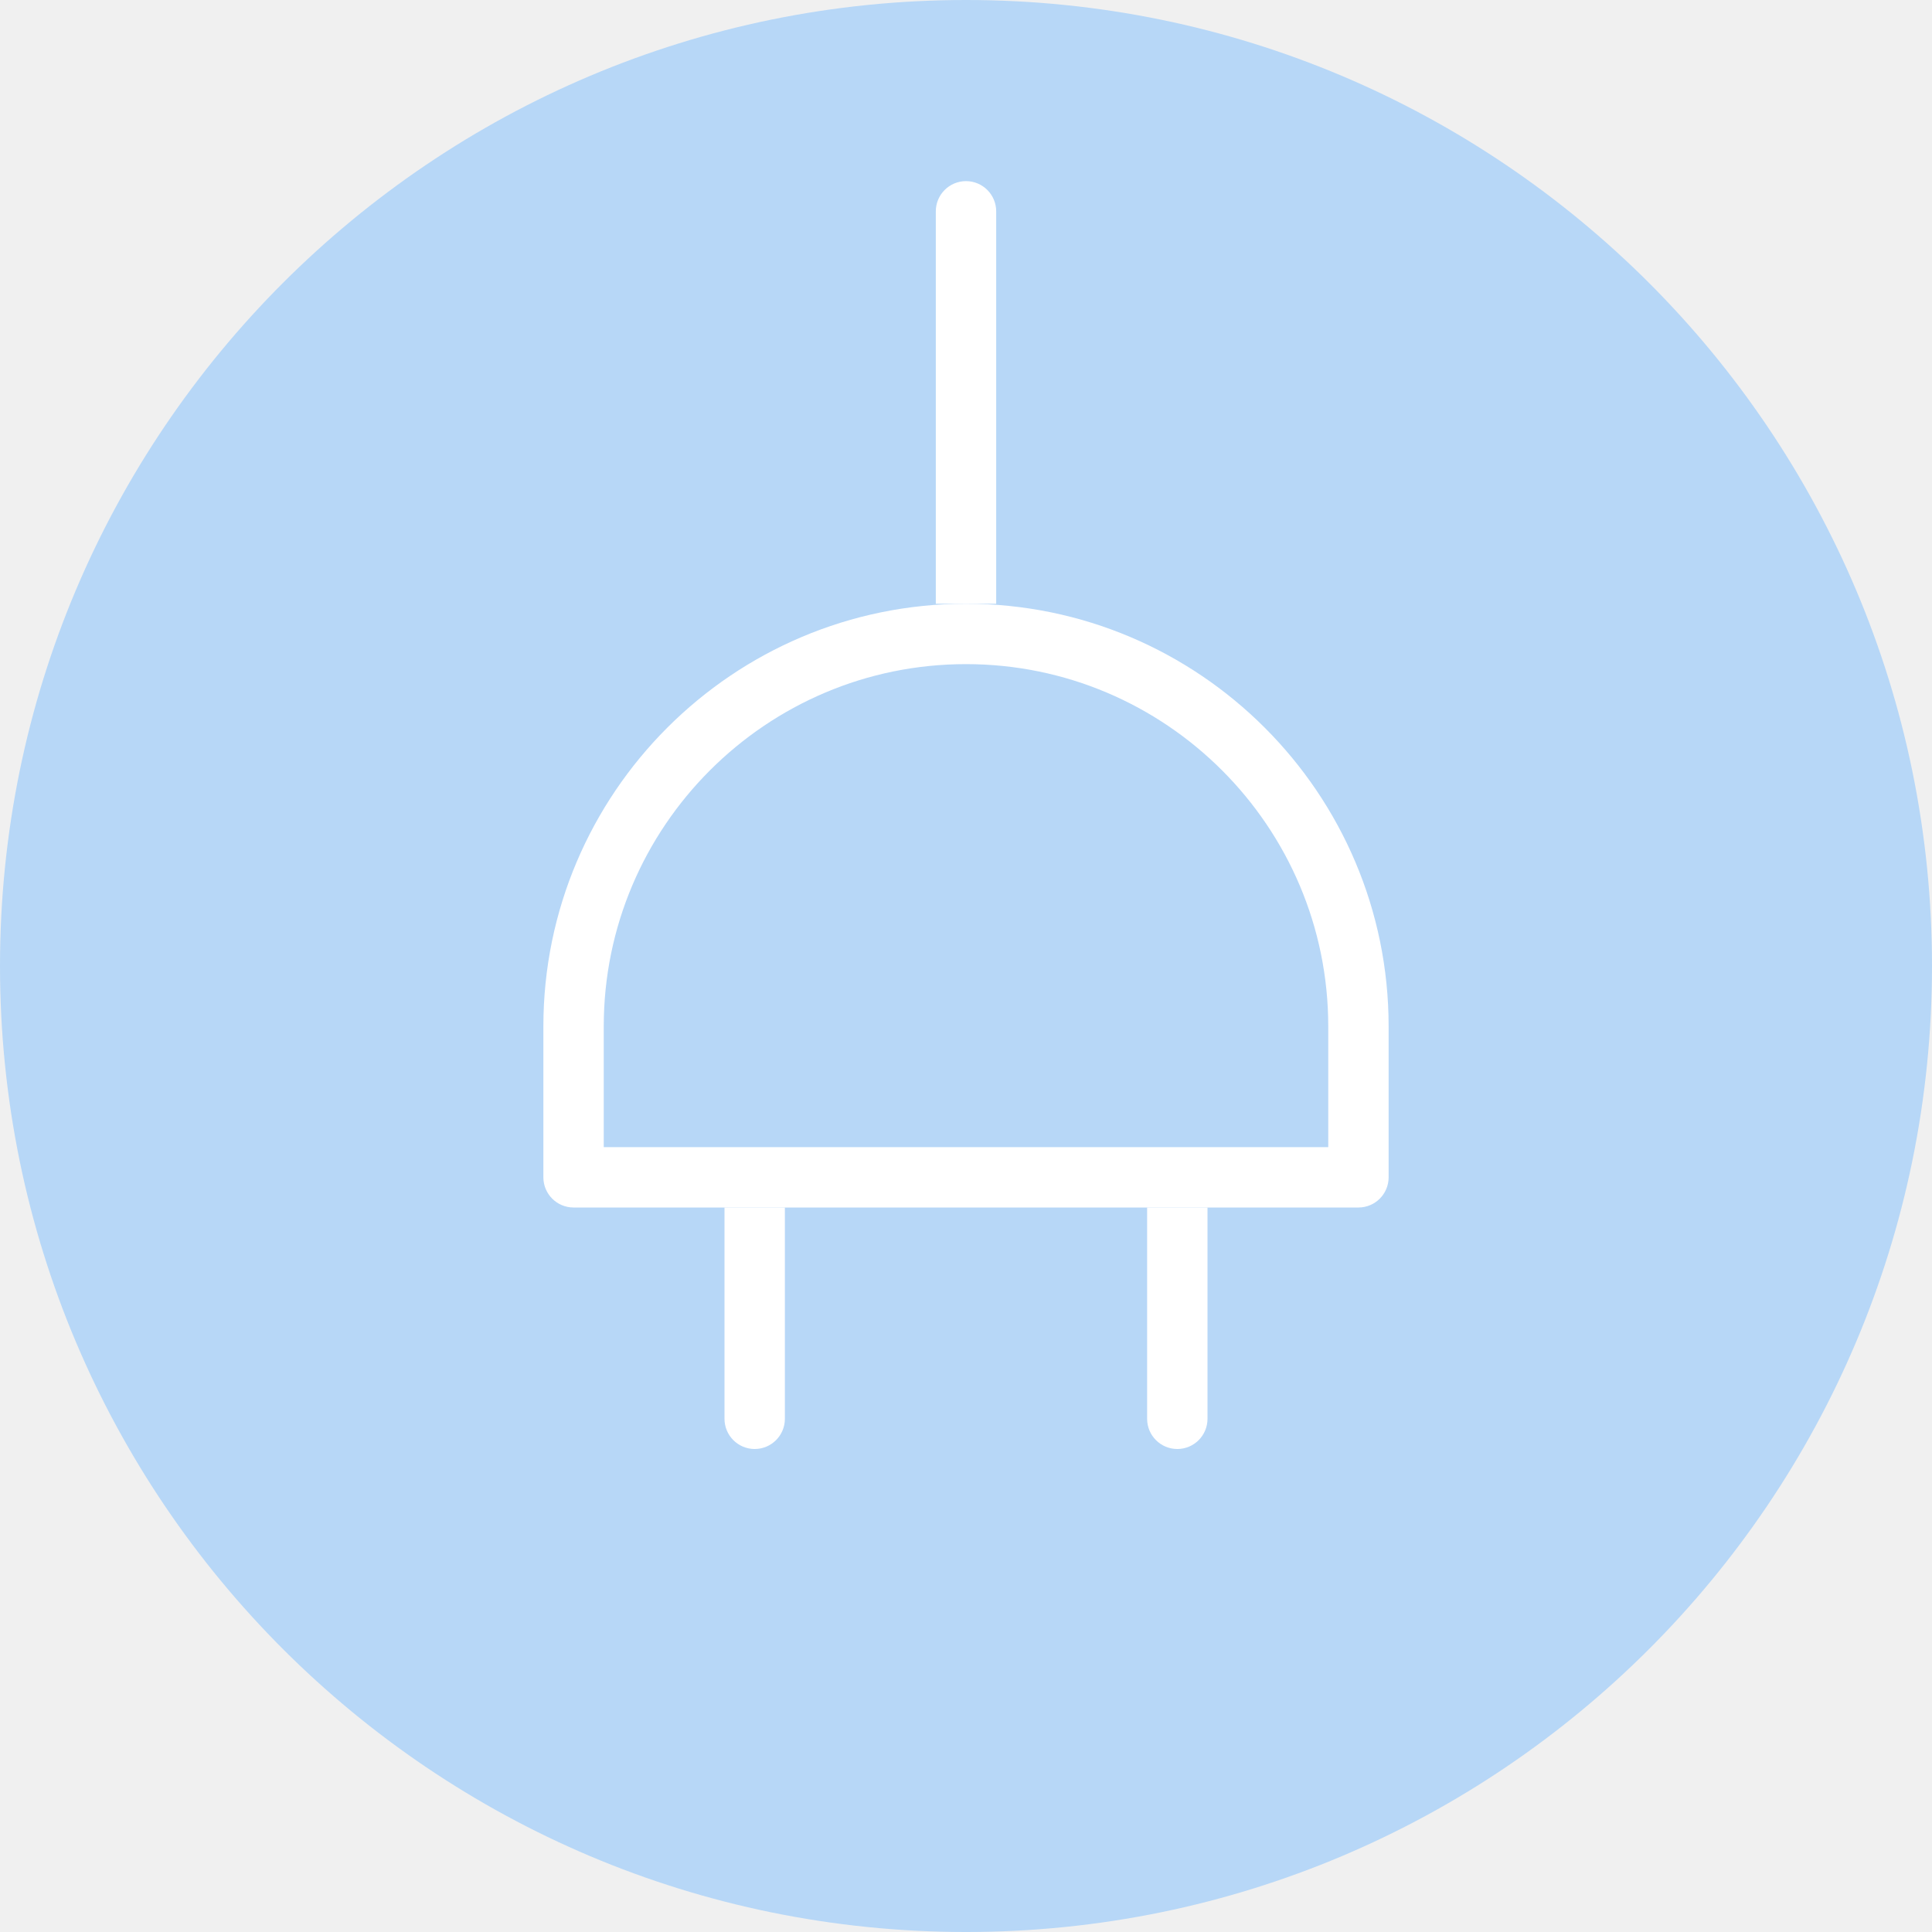
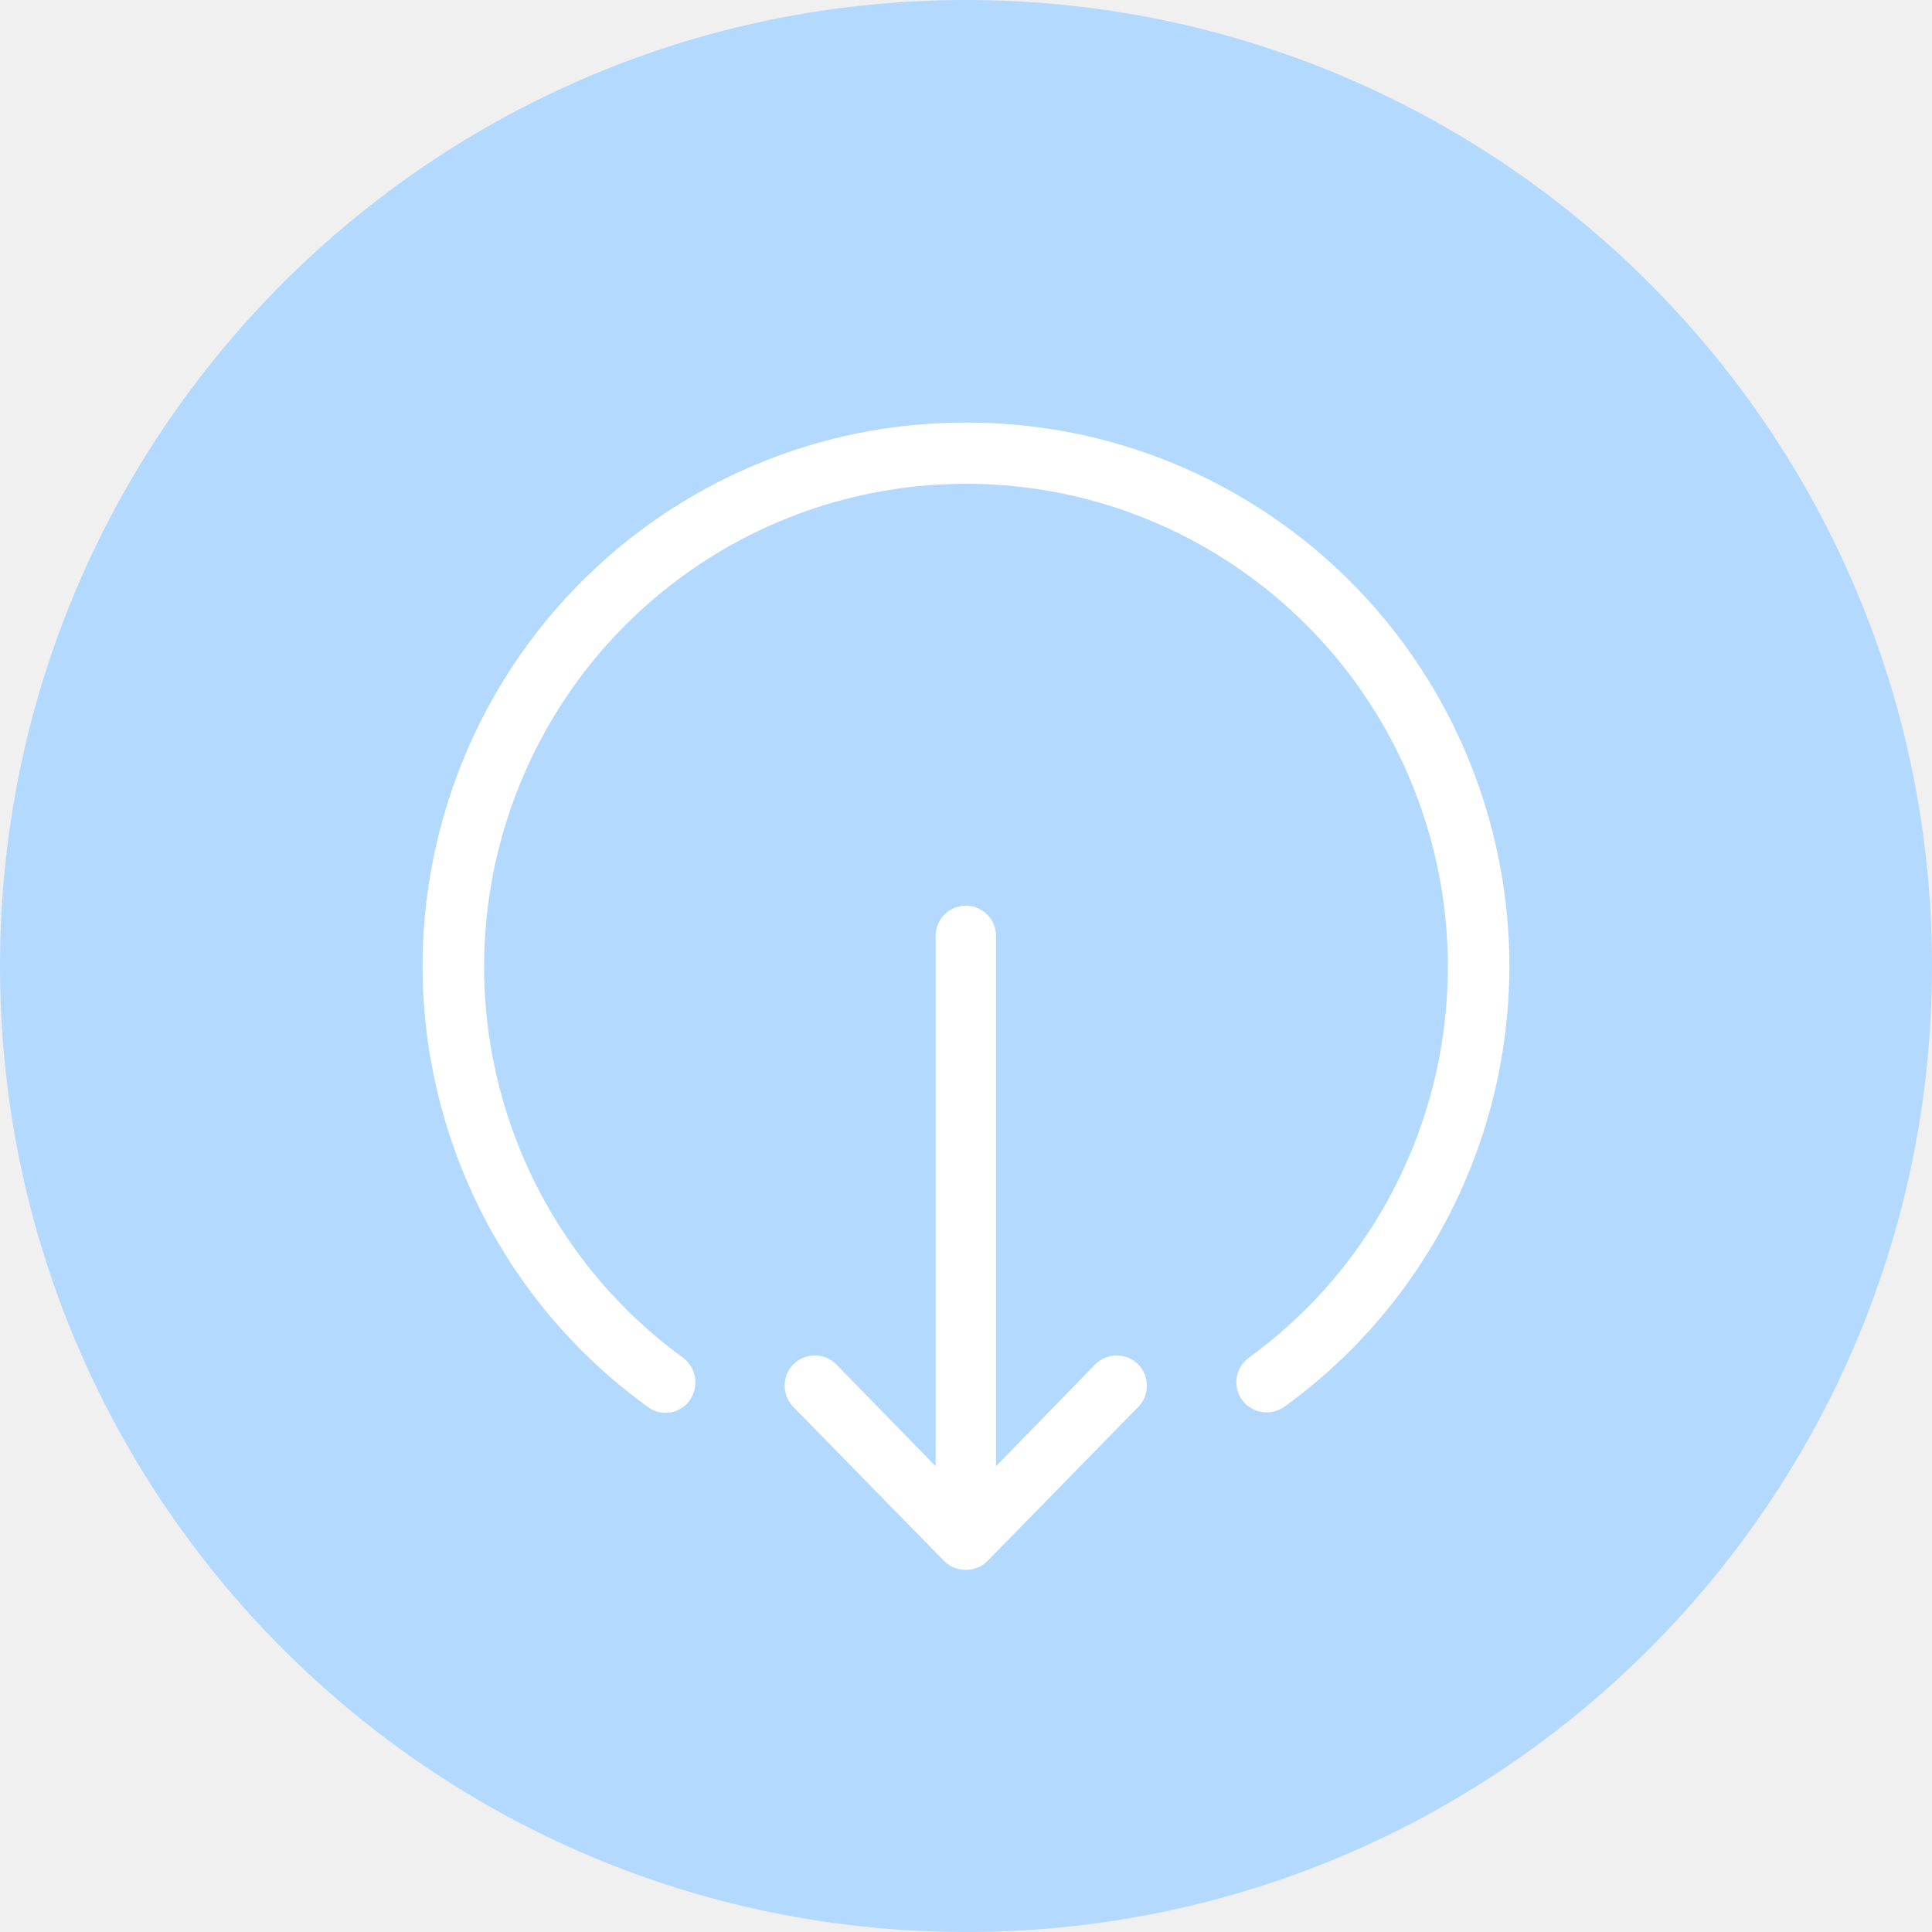
<svg xmlns="http://www.w3.org/2000/svg" width="32px" height="32px" viewBox="0 0 32 32" version="1.1">
-   <defs />
-   <g id="Page-1" stroke="none" stroke-width="1" fill="none" fill-rule="evenodd">
-     <g id="00A_Export" transform="translate(-108, -309)">
-       <g id="ic_leasing_reverse" transform="translate(108, 309)">
-         <circle id="Oval-2" fill="#B7D7F7" cx="16" cy="16" r="16" />
-         <g id="shape" transform="translate(9, 3)" fill="#FFFFFF">
-           <path d="M1,16 L1,14 C1,10.691 3.691,8 7,8 C10.309,8 13,10.691 13,14 L13,16 L1,16 Z M7,7 C3.14,7 0,10.14 0,14 L0,16.5 C0,16.776 0.224,17 0.5,17 L13.5,17 C13.776,17 14,16.776 14,16.5 L14,14 C14,10.14 10.86,7 7,7 Z" id="Fill-1" />
-           <path d="M3,17 L4,17 L4,20.5 C4,20.776 3.776,21 3.5,21 L3.5,21 C3.224,21 3,20.776 3,20.5 L3,17 Z" id="Rectangle-8" />
-           <path d="M10,17 L11,17 L11,20.5 C11,20.776 10.776,21 10.5,21 L10.5,21 C10.224,21 10,20.776 10,20.5 L10,17 Z" id="Rectangle-8" />
-           <path d="M7,0 L7,0 C7.276,-5.07265313e-17 7.5,0.224 7.5,0.5 L7.5,7 L6.5,7 L6.5,0.5 C6.5,0.224 6.724,5.07265313e-17 7,0 Z" id="Rectangle-8" />
-         </g>
-         <rect id="Overlay" x="0" y="0" width="32" height="32" />
-       </g>
+   <g id="Export" stroke="none" stroke-width="1" fill="none" fill-rule="evenodd">
+     <g id="ic_incoming">
+       <circle id="Oval-2" fill="#B3D9FF" cx="16" cy="16" r="16" />
+       <path d="M15.975,7 C12.08,7.002 8.63,9.521 7.434,13.236 C6.238,16.952 7.568,21.017 10.727,23.301 C10.833,23.382 10.968,23.416 11.1,23.396 C11.232,23.374 11.35,23.301 11.426,23.19 C11.583,22.966 11.535,22.656 11.316,22.49 C8.516,20.455 7.341,16.844 8.408,13.545 C9.475,10.247 12.54,8.013 16,8.013 C19.459,8.013 22.524,10.247 23.591,13.545 C24.659,16.844 23.484,20.455 20.683,22.49 C20.576,22.568 20.504,22.687 20.484,22.817 C20.463,22.949 20.496,23.083 20.574,23.19 C20.739,23.409 21.048,23.458 21.272,23.301 C24.439,21.012 25.767,16.934 24.558,13.213 C23.349,9.491 19.879,6.98 15.975,7 M16.353,25.858 L18.853,23.303 C19.046,23.105 19.044,22.788 18.848,22.594 C18.75,22.499 18.623,22.451 18.497,22.451 C18.367,22.451 18.238,22.501 18.14,22.6 L16.497,24.285 L16.497,15.501 C16.497,15.224 16.273,15.001 15.997,15.001 C15.72,15.001 15.497,15.224 15.497,15.501 L15.497,24.285 L13.853,22.6 C13.658,22.403 13.342,22.401 13.145,22.594 C12.949,22.788 12.947,23.105 13.14,23.303 L15.64,25.858 C15.829,26.049 16.165,26.049 16.353,25.858" id="Shape" fill="#FFFFFF" />
    </g>
  </g>
</svg>
